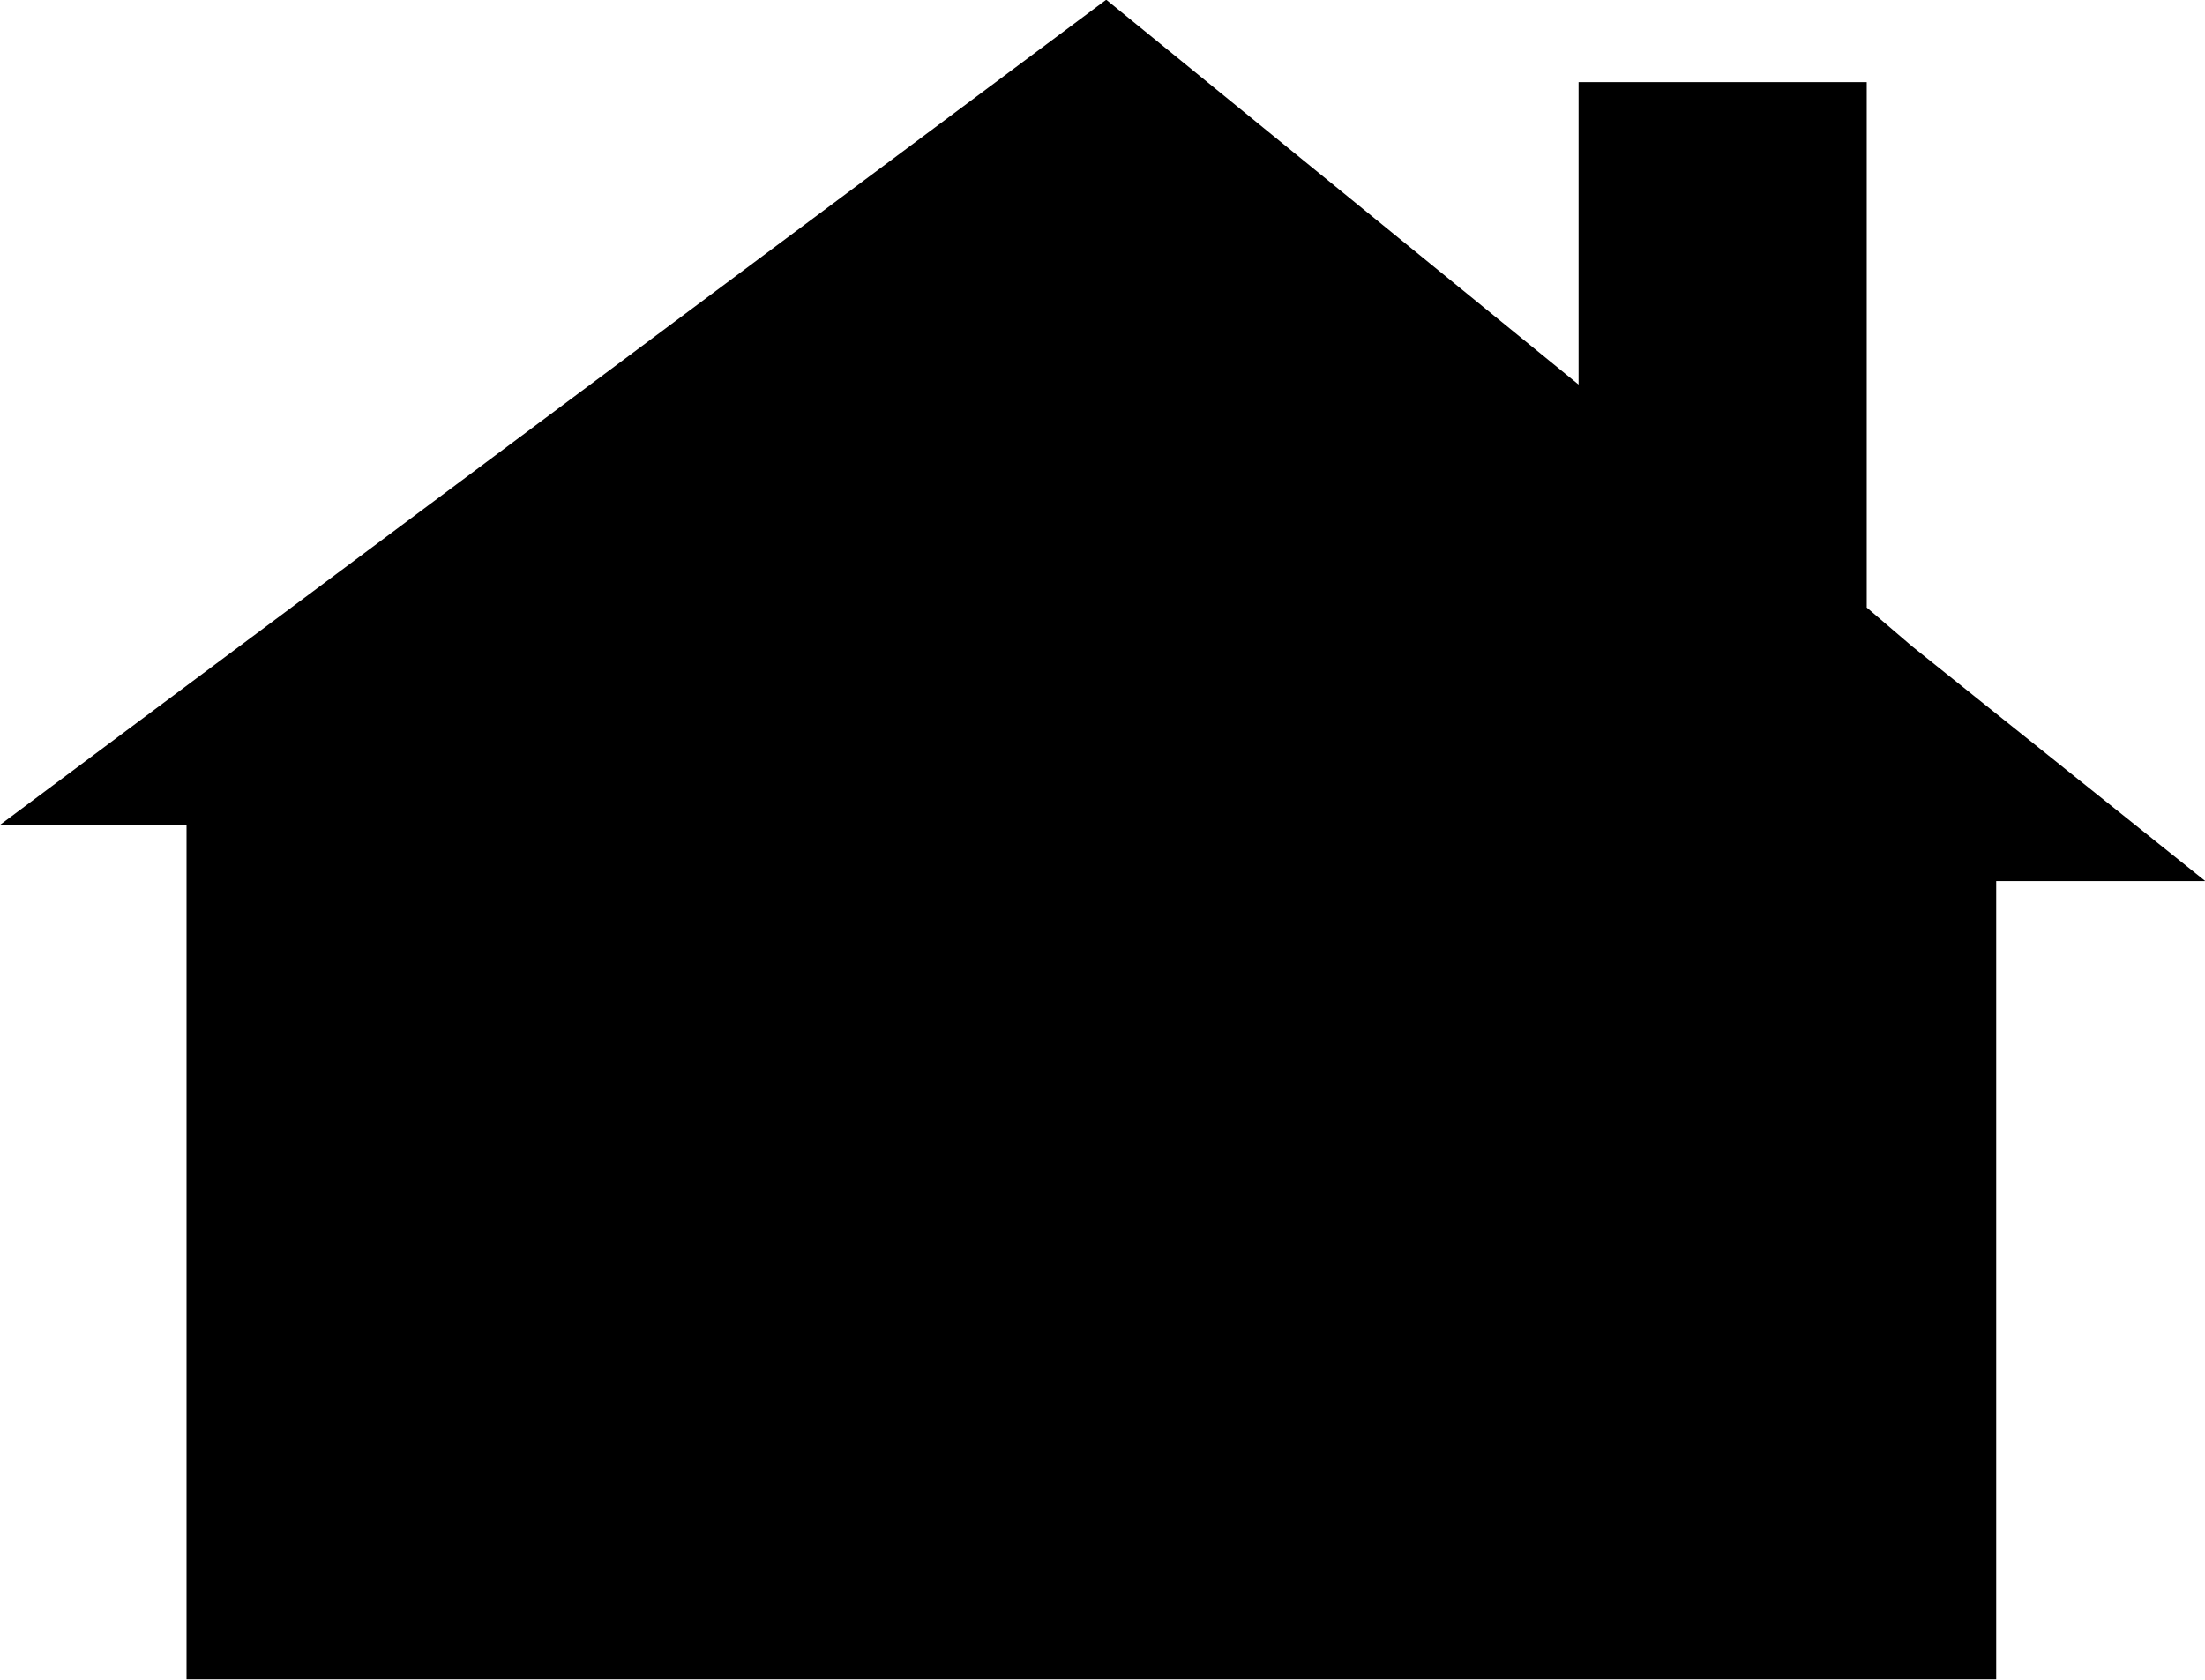
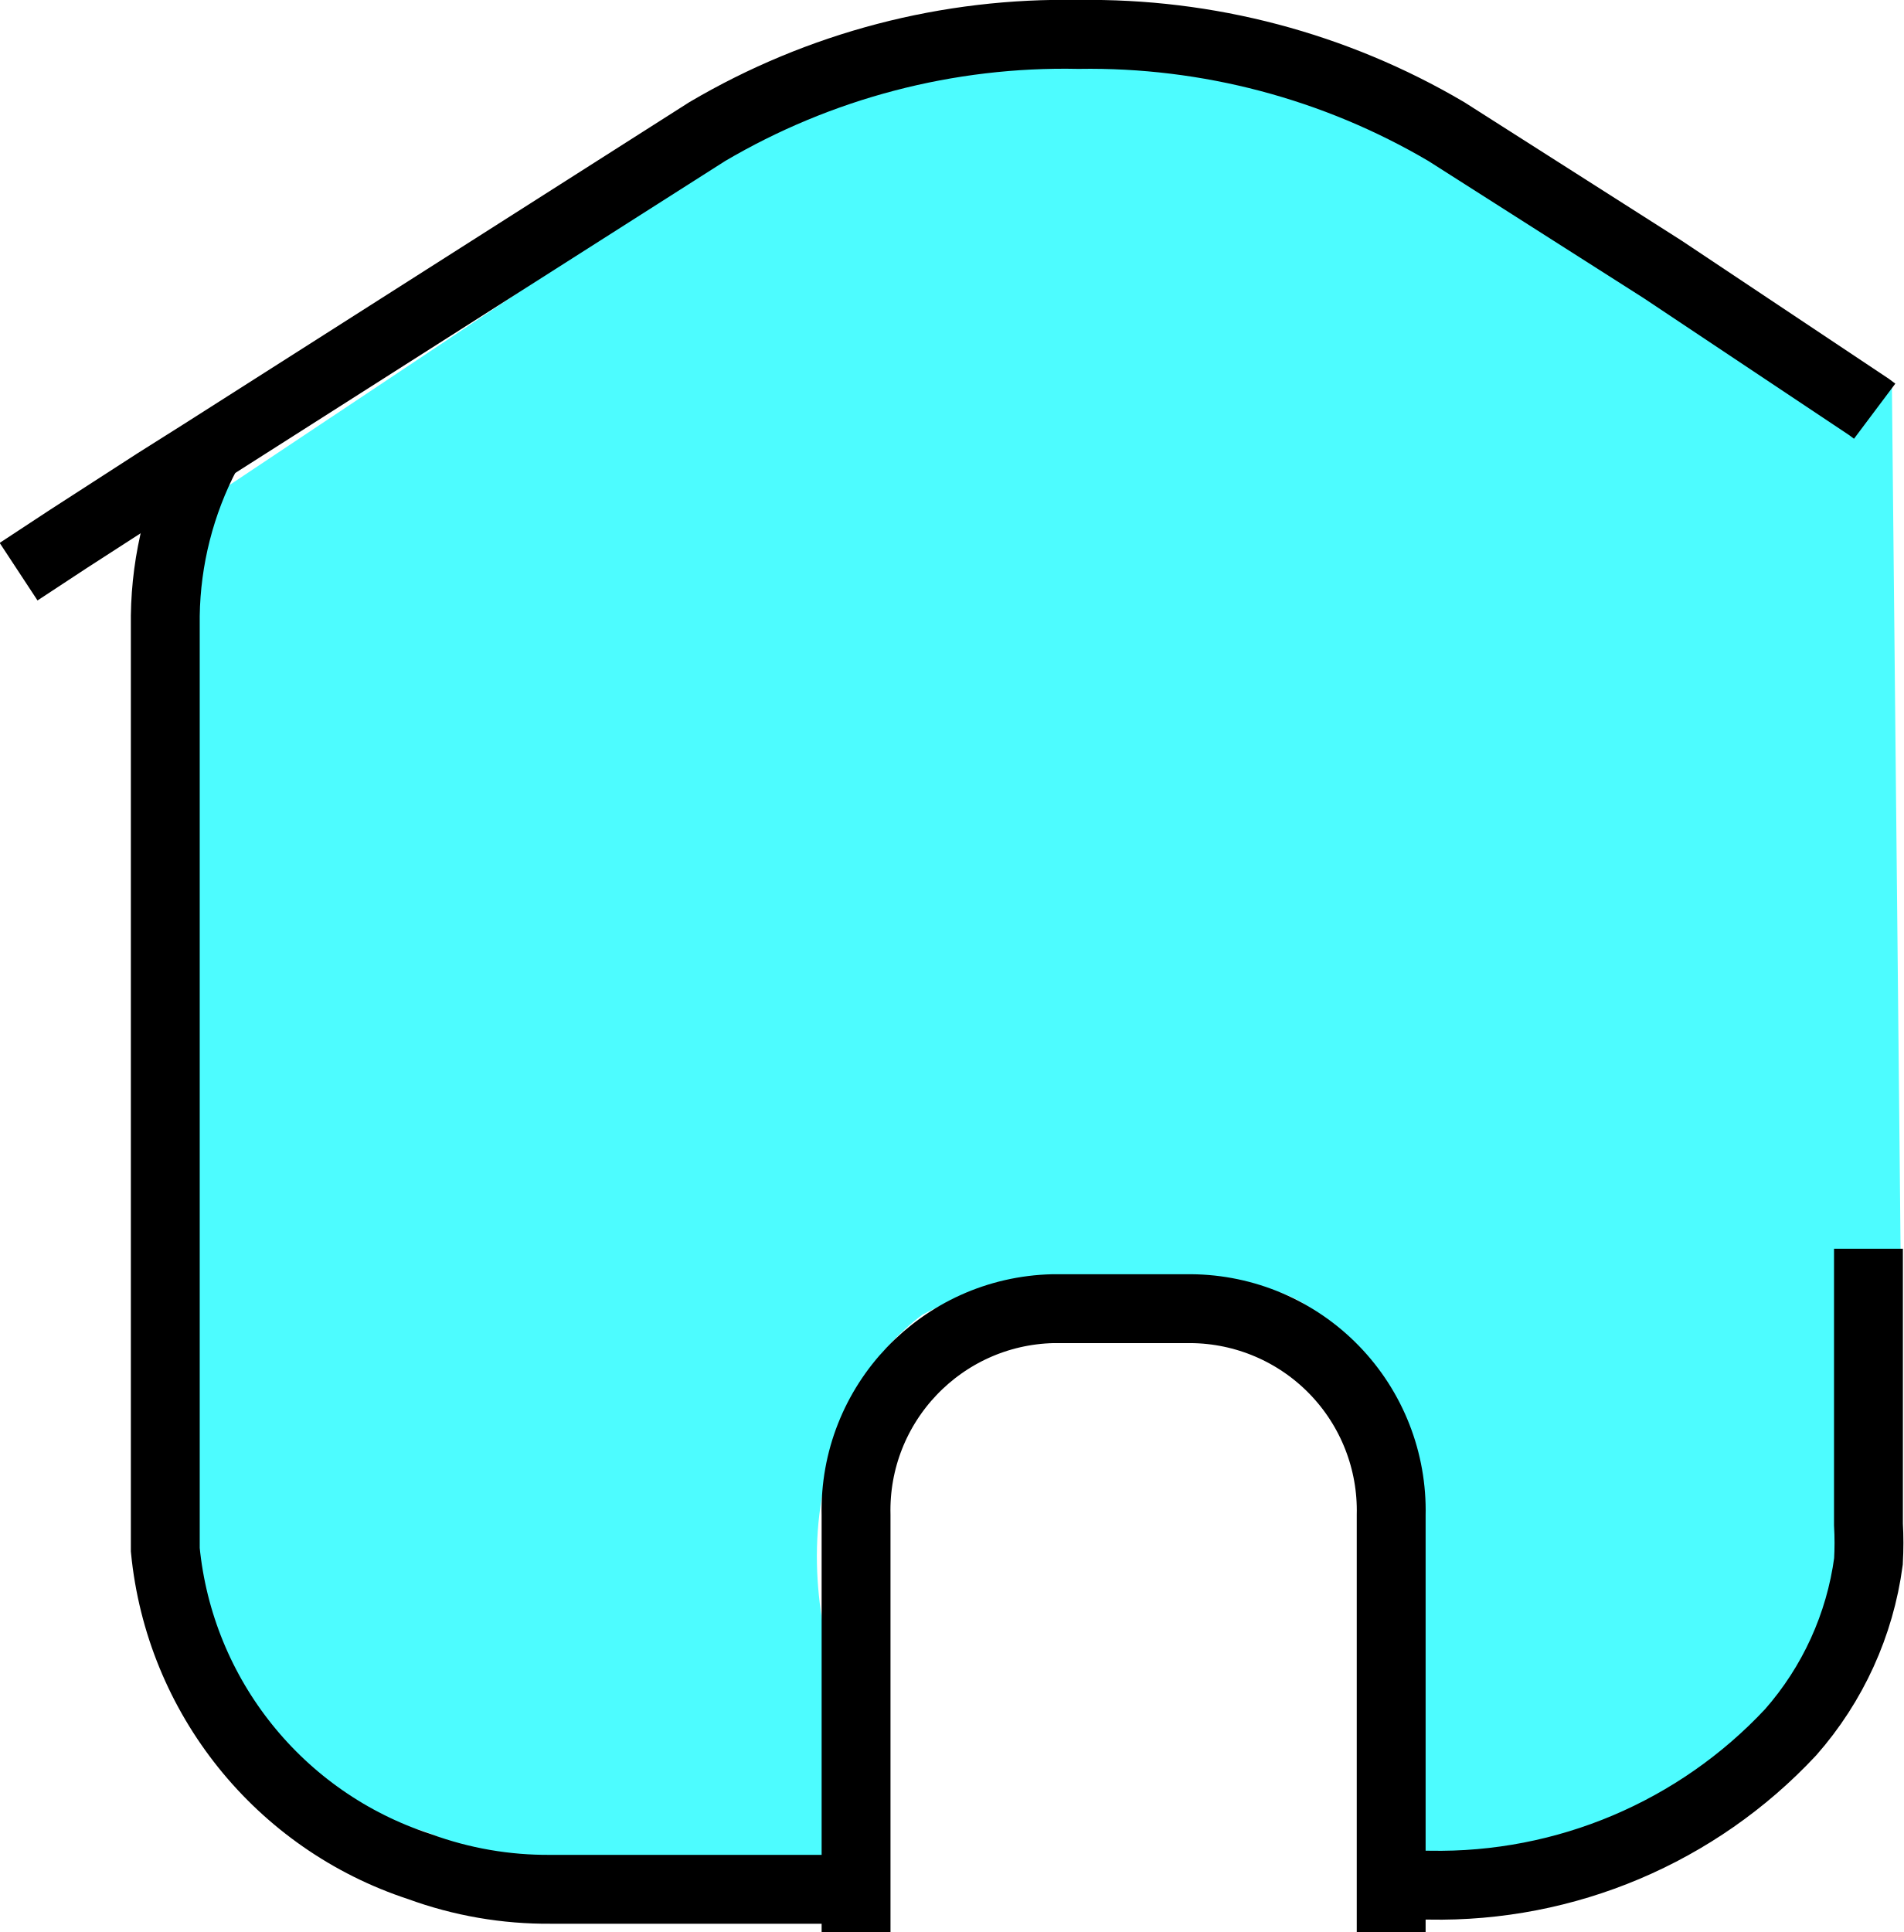
- <svg xmlns="http://www.w3.org/2000/svg" id="Layer_1" data-name="Layer 1" viewBox="0 0 31.68 24.13">
-   <polygon points="30.26 12.16 28.18 12.16 28.18 23.63 3.18 23.63 3.18 11.35 1.51 11.35 15.88 0.63 22.63 6.13 22.68 6.13 22.73 6.21 22.79 6.26 23.18 6.56 23.18 1.68 26.32 1.68 26.32 8.96 27.15 9.67 30.26 12.16" stroke="#000" stroke-miterlimit="10" />
-   <line x1="25.32" y1="22.63" x2="19.18" y2="22.63" fill="none" stroke="#000" stroke-miterlimit="10" />
-   <line x1="4.33" y1="11.35" x2="4.33" y2="22.63" fill="none" stroke="#000" stroke-miterlimit="10" />
-   <path d="M-25.5-2.5" transform="translate(0.18 -3.37)" fill="none" stroke="#000" stroke-miterlimit="10" />
-   <path d="M27.13,15.53" transform="translate(0.18 -3.37)" fill="none" stroke="#000" stroke-miterlimit="10" />
+ <svg xmlns="http://www.w3.org/2000/svg" viewBox="0 0 27.64 28.05">
+   <g id="Layer_2" data-name="Layer 2">
+     <g id="Layer_1-2" data-name="Layer 1">
+       <path d="M27.47,5.56a19.67,19.67,0,0,1-2.72-1,21.05,21.05,0,0,1-2.89-1.61A22.78,22.78,0,0,0,19.11,1a6.58,6.58,0,0,0-3-.52l-4.43,1L3.14,7.17s0,.06,0,.07-.22.12-.45.07L2.4,22.05a5.51,5.51,0,0,0,.26,1.65,4.14,4.14,0,0,0,1.83,2.56c.82.41,1.07,0,2.05.49.6.31.86.66,1.42.68a1.68,1.68,0,0,0,1-.34c2.26.63,3.1.33,3.43-.09.82-1-1.12-3-.34-5.78a3.57,3.57,0,0,1,1.34-2.13,4.61,4.61,0,0,1,2.81-.51c1.44,0,2.15,0,2.72.34,1.39.85,1.52,2.94,1.62,4.59a12.13,12.13,0,0,1-.38,3.86c.21,0,4.3.24,6.14-2.68a8.52,8.52,0,0,0,.79-2.56,21.12,21.12,0,0,0,.51-3.64Z" fill="#4dfcff" />
+       <path d="M12.43,27.43H8a5.41,5.41,0,0,1-1.91-.33A5.39,5.39,0,0,1,2.4,22.5h0V8.94A5.23,5.23,0,0,1,3,6.58L3,6.5M27.13,18.13v4a4.86,4.86,0,0,1,0,.54h0A4.7,4.7,0,0,1,26,25.15h0a7,7,0,0,1-5.25,2.22H20.2" fill="none" stroke="#000" stroke-miterlimit="10" />
+       <path d="M.27,8.3,1,7.82,2.27,7l.65-.41h0l7.35-4.68A10.21,10.21,0,0,1,15.66.5,10.21,10.21,0,0,1,21,1.91l3.14,2,3,2,.08.06" fill="none" stroke="#000" stroke-miterlimit="10" />
+       <path d="M12.43,28.05V22a2.93,2.93,0,0,1,2.86-3h2a2.93,2.93,0,0,1,2.91,3v6.11" fill="none" stroke="#000" stroke-miterlimit="10" />
+     </g>
+   </g>
</svg>
